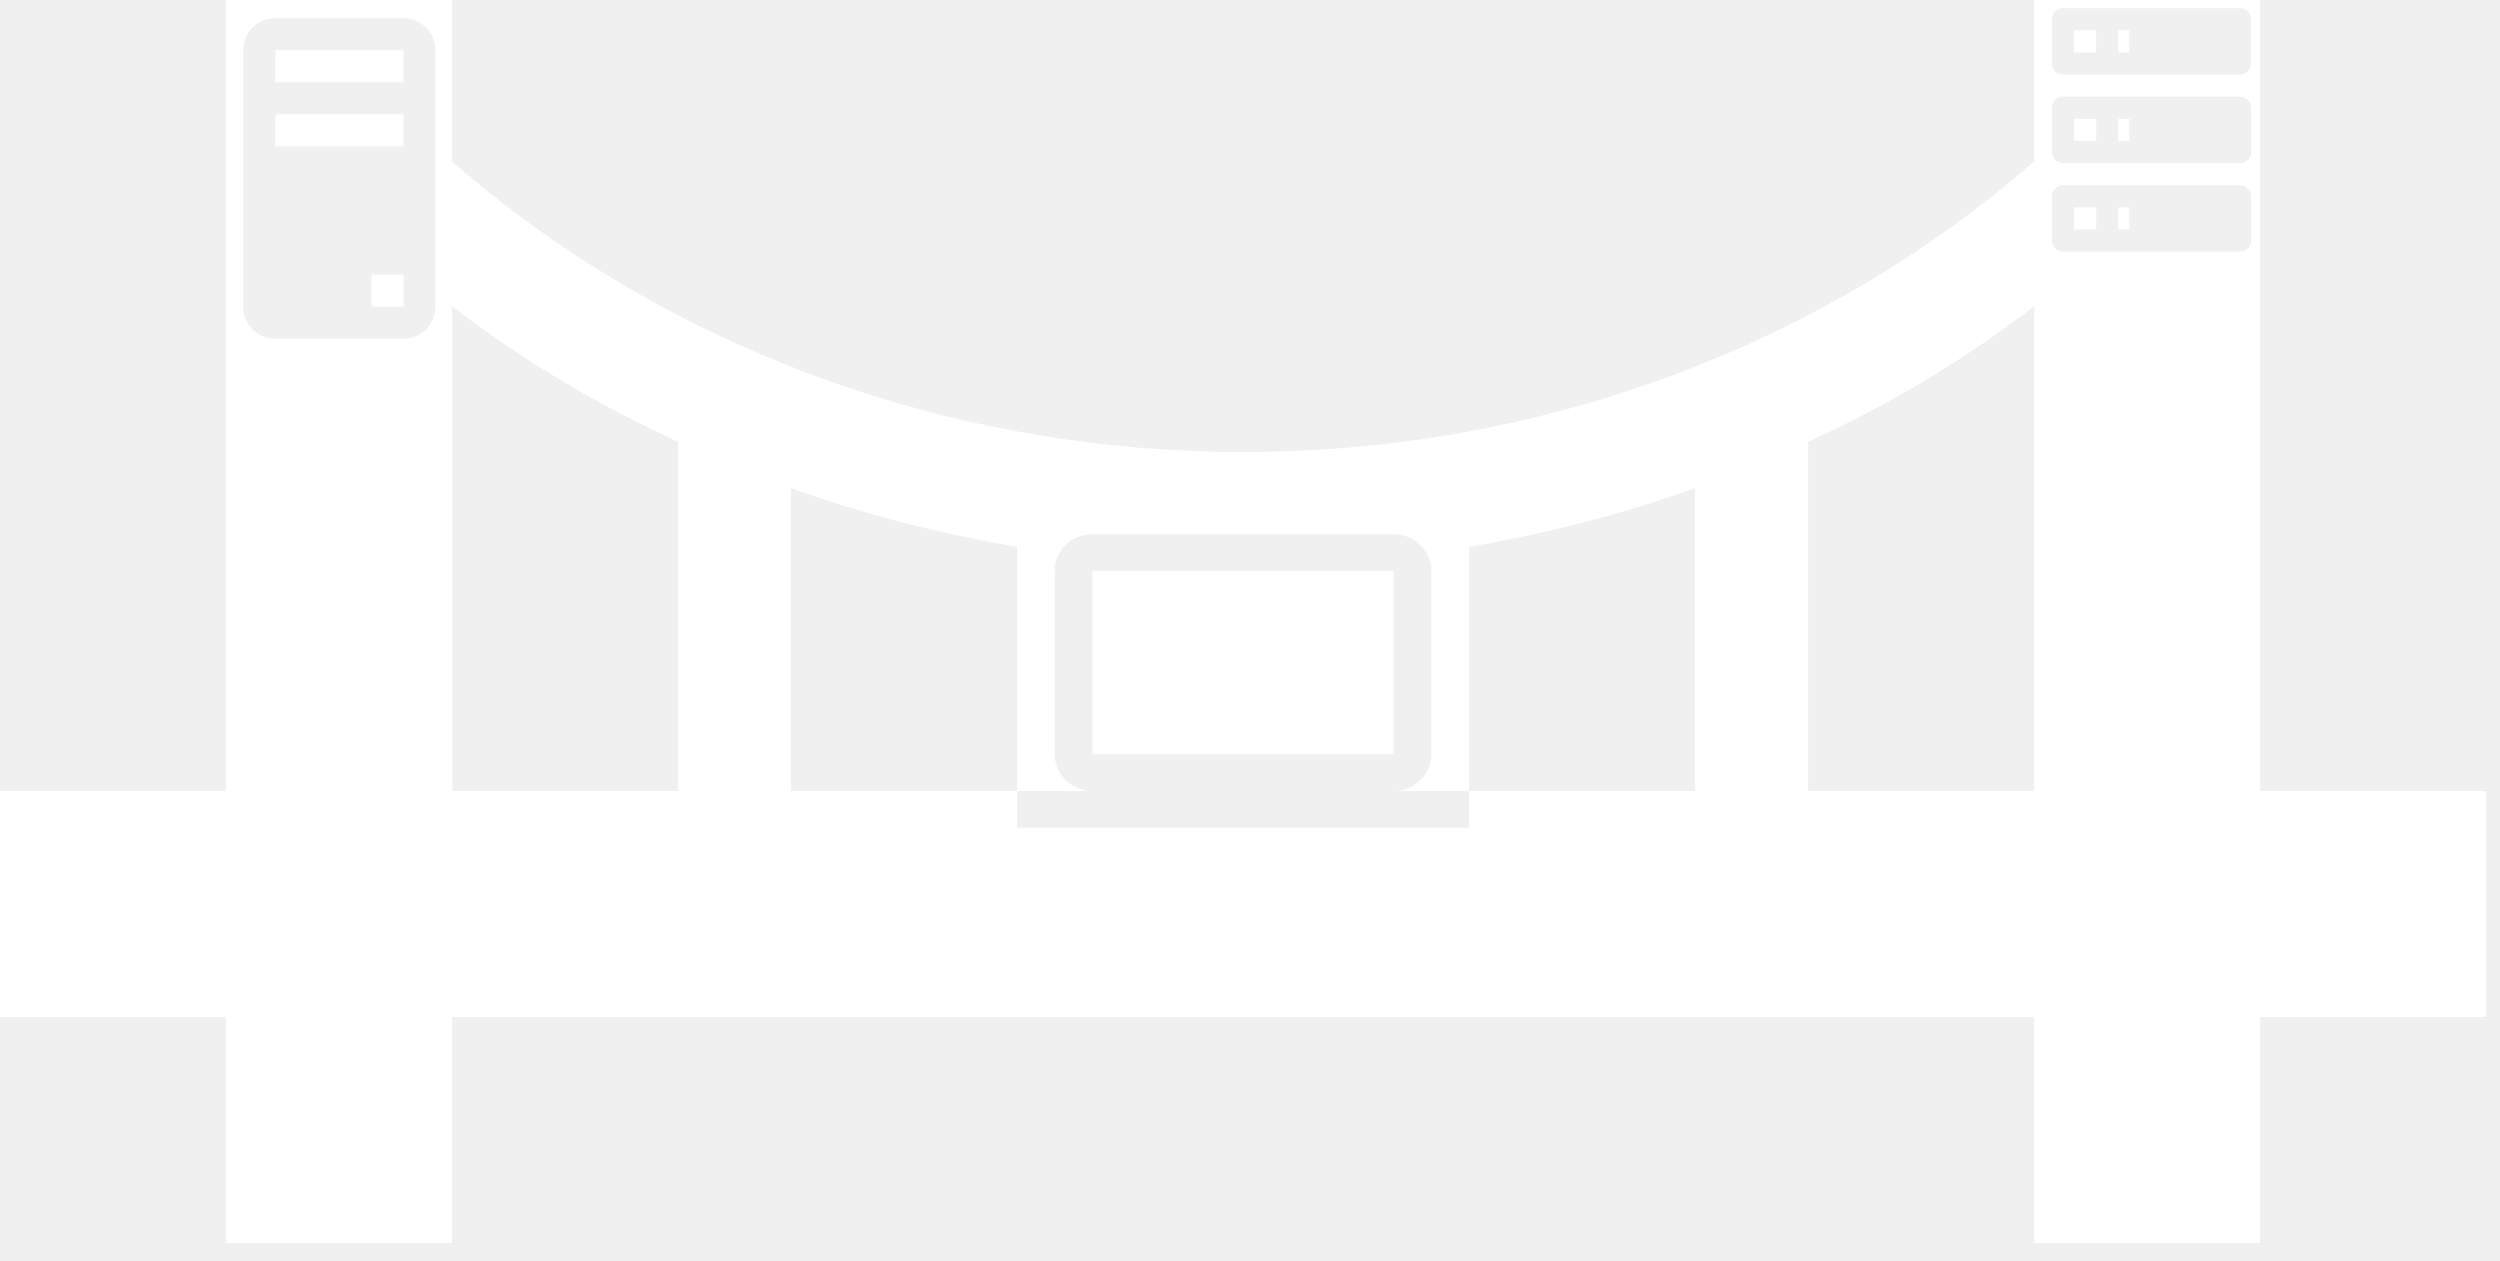
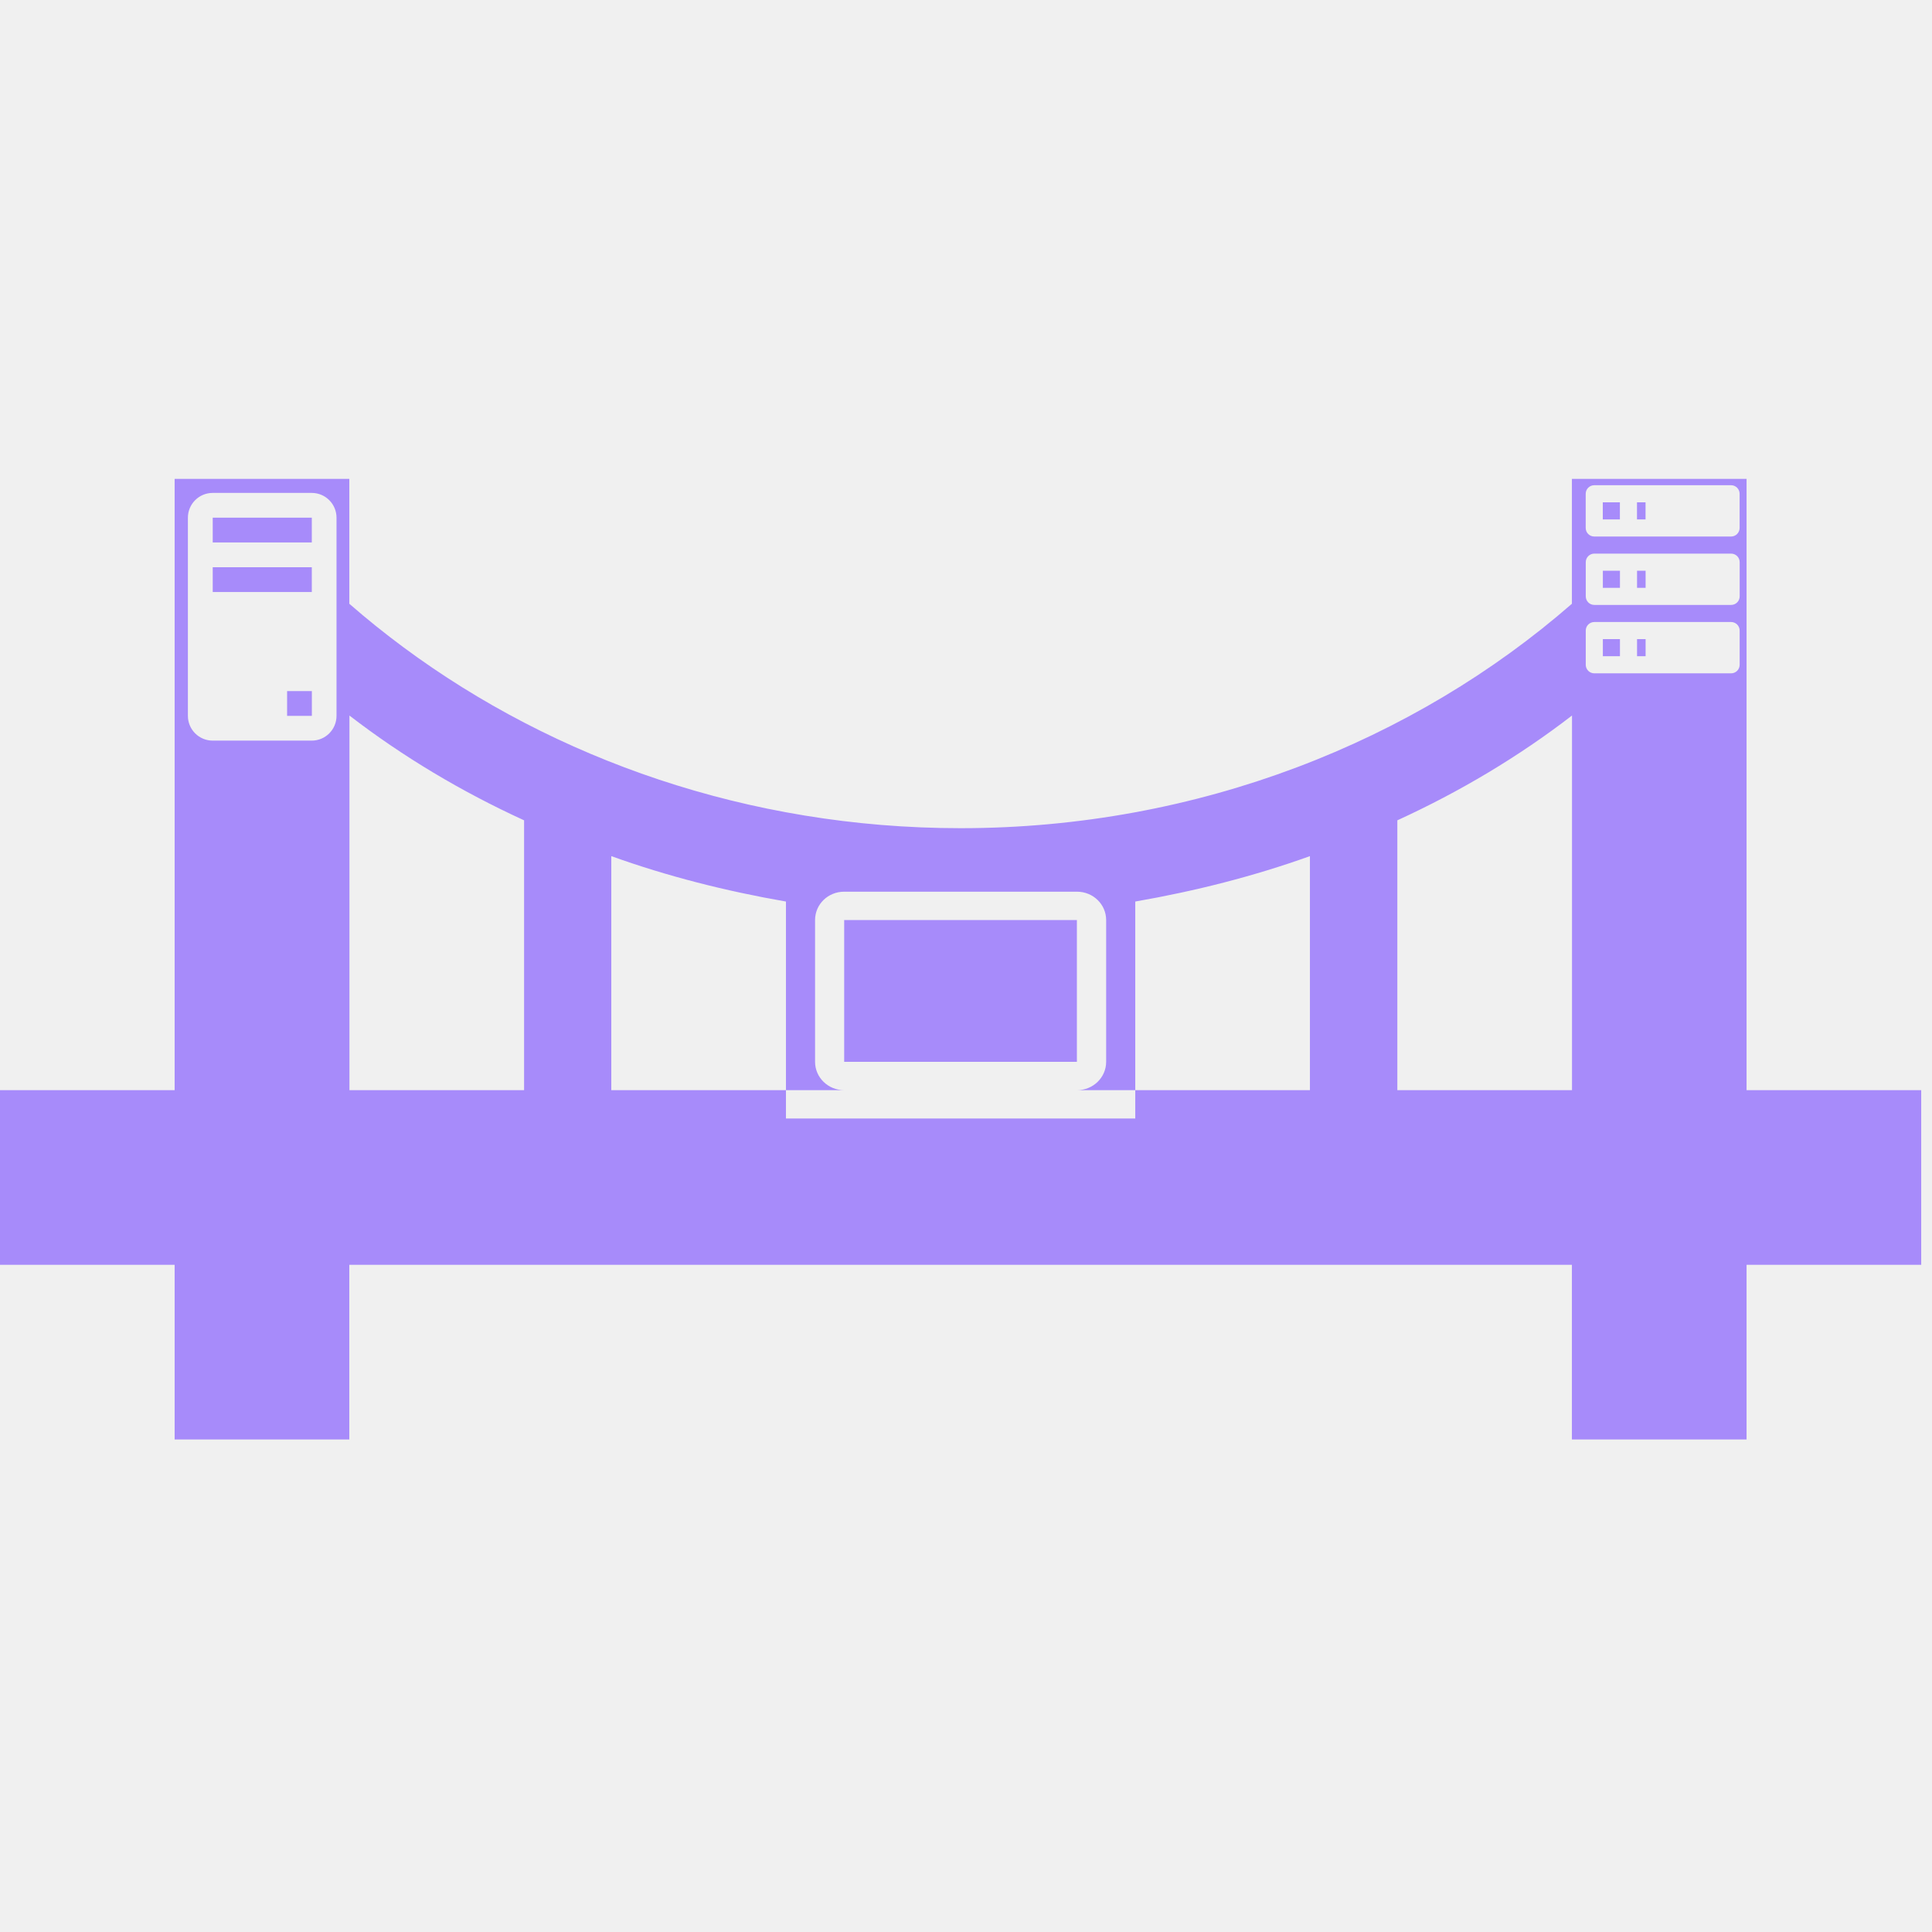
- <svg xmlns="http://www.w3.org/2000/svg" version="1.1" viewBox="0 0 234 118">
-   <path d="m42.308 2.2e-4v15.125c16.9 14.741 39.385 24.731 64.42 26.789 2.034 2.462 4.258 5.154 6.68 8.086 0.917 1.11 1.863 2.254 2.837 3.434h14.187v17.171h-28.187v-17.171h14c-0.957-1.159-1.904-2.305-2.837-3.434h-11.163c-1.957 0-3.526 1.528-3.526 3.434v17.171c1.8e-4 1.896 1.578 3.434 3.525 3.434h-7.051v-22.846c-7.298-1.267-14.385-3.066-21.154-5.5v28.346h21.154v3.434h42.308v-3.434h21.154v-28.346c-6.769 2.43-13.856 4.231-21.154 5.5v22.846h-7.051c1.947-1.4e-4 3.525-1.537 3.525-3.434v-17.171c0-1.906-1.587-3.434-3.526-3.434h-17.042c-2.322-2.81-4.561-5.52-6.68-8.086 3.168 0.26 6.377 0.394 9.62 0.394 28.875 0 55-10.577 74.039-27.183v-15.125h21.154v74.039h21.154v21.154h-21.154v21.154h-21.154v-21.154h-148.08v21.154h-21.154v-21.154h-21.154v-21.154h21.154v-74.039zm149.75 1.804v4.143c2.4e-4 0.572 0.464 1.035 1.036 1.035h16.569c0.572 4.6e-5 1.035-0.463 1.036-1.035v-4.143c-2.6e-4 -0.572-0.464-1.035-1.036-1.035h-16.569c-0.572-7.1e-5 -1.035 0.463-1.036 1.035zm-169.3 2.897v24.001c0 1.657 1.343 3 3 3h12c1.657 0 3-1.343 3-3v-24.001c0-1.657-1.343-3-3-3h-12c-1.657 0-3 1.343-3 3zm173.44-1.862v2.071h-2.071v-2.071zm3.107 0v2.071h-1.036v-2.071zm-161.54 1.862v3h-12v-3zm154.3 5.388v4.142c-7e-5 0.572 0.464 1.036 1.036 1.036h16.569c0.572 7.1e-5 1.036-0.464 1.036-1.036v-4.142c5e-5 -0.572-0.464-1.036-1.036-1.036h-16.569c-0.572-4.6e-5 -1.036 0.464-1.036 1.036zm-154.3 0.613v3h-12v-3zm158.44 0.423v2.071h-2.071v-2.071zm3.107 0v2.071h-1.036v-2.071zm-7.249 7.249v4.142c-7e-5 0.572 0.464 1.036 1.036 1.036h16.569c0.572 7.2e-5 1.036-0.464 1.036-1.036v-4.142c5e-5 -0.572-0.464-1.036-1.036-1.036h-16.569c-0.572-6.9e-5 -1.036 0.464-1.036 1.036zm4.142 1.035v2.071h-2.071v-2.071zm3.107 0v2.071h-1.036v-2.071zm-161.54 6.293v3h-3v-3zm4.551 48.337h21.154v-32.683c-7.615-3.49-14.702-7.721-21.154-12.692zm126.92-32.683v32.683h21.154v-45.375c-6.452 4.971-13.538 9.202-21.154 12.692zm-66.988 32.683h-5.2e-4zm28.205 0h4.9e-4z" fill="#fff" stroke-width="0" style="mix-blend-mode:normal" />
+ <svg xmlns="http://www.w3.org/2000/svg" viewBox="0 -58 234 234">
+   <path fill="#a78bfa" d="m42.308 2.2e-4v15.125c16.9 14.741 39.385 24.731 64.42 26.789 2.034 2.462 4.258 5.154 6.68 8.086 0.917 1.11 1.863 2.254 2.837 3.434h14.187v17.171h-28.187v-17.171h14c-0.957-1.159-1.904-2.305-2.837-3.434h-11.163c-1.957 0-3.526 1.528-3.526 3.434v17.171c1.8e-4 1.896 1.578 3.434 3.525 3.434h-7.051v-22.846c-7.298-1.267-14.385-3.066-21.154-5.5v28.346h21.154v3.434h42.308v-3.434h21.154v-28.346c-6.769 2.43-13.856 4.231-21.154 5.5v22.846h-7.051c1.947-1.4e-4 3.525-1.537 3.525-3.434v-17.171c0-1.906-1.587-3.434-3.526-3.434h-17.042c-2.322-2.81-4.561-5.52-6.68-8.086 3.168 0.26 6.377 0.394 9.62 0.394 28.875 0 55-10.577 74.039-27.183v-15.125h21.154v74.039h21.154v21.154h-21.154v21.154h-21.154v-21.154h-148.08v21.154h-21.154v-21.154h-21.154v-21.154h21.154v-74.039zm149.75 1.804v4.143c2.4e-4 0.572 0.464 1.035 1.036 1.035h16.569c0.572 4.6e-5 1.035-0.463 1.036-1.035v-4.143c-2.6e-4 -0.572-0.464-1.035-1.036-1.035h-16.569c-0.572-7.1e-5 -1.035 0.463-1.036 1.035zm-169.3 2.897v24.001c0 1.657 1.343 3 3 3h12c1.657 0 3-1.343 3-3v-24.001c0-1.657-1.343-3-3-3h-12c-1.657 0-3 1.343-3 3zm173.44-1.862v2.071h-2.071v-2.071zm3.107 0v2.071h-1.036v-2.071zm-161.54 1.862v3h-12v-3zm154.3 5.388v4.142c-7e-5 0.572 0.464 1.036 1.036 1.036h16.569c0.572 7.1e-5 1.036-0.464 1.036-1.036v-4.142c5e-5 -0.572-0.464-1.036-1.036-1.036h-16.569c-0.572-4.6e-5 -1.036 0.464-1.036 1.036zm-154.3 0.613v3h-12v-3zm158.44 0.423v2.071h-2.071v-2.071zm3.107 0v2.071h-1.036v-2.071zm-7.249 7.249v4.142c-7e-5 0.572 0.464 1.036 1.036 1.036h16.569c0.572 7.2e-5 1.036-0.464 1.036-1.036v-4.142c5e-5 -0.572-0.464-1.036-1.036-1.036h-16.569c-0.572-6.9e-5 -1.036 0.464-1.036 1.036zm4.142 1.035v2.071h-2.071v-2.071zm3.107 0v2.071h-1.036v-2.071zm-161.54 6.293v3h-3v-3zm4.551 48.337h21.154v-32.683c-7.615-3.49-14.702-7.721-21.154-12.692zm126.92-32.683v32.683h21.154v-45.375c-6.452 4.971-13.538 9.202-21.154 12.692z" />
</svg>
